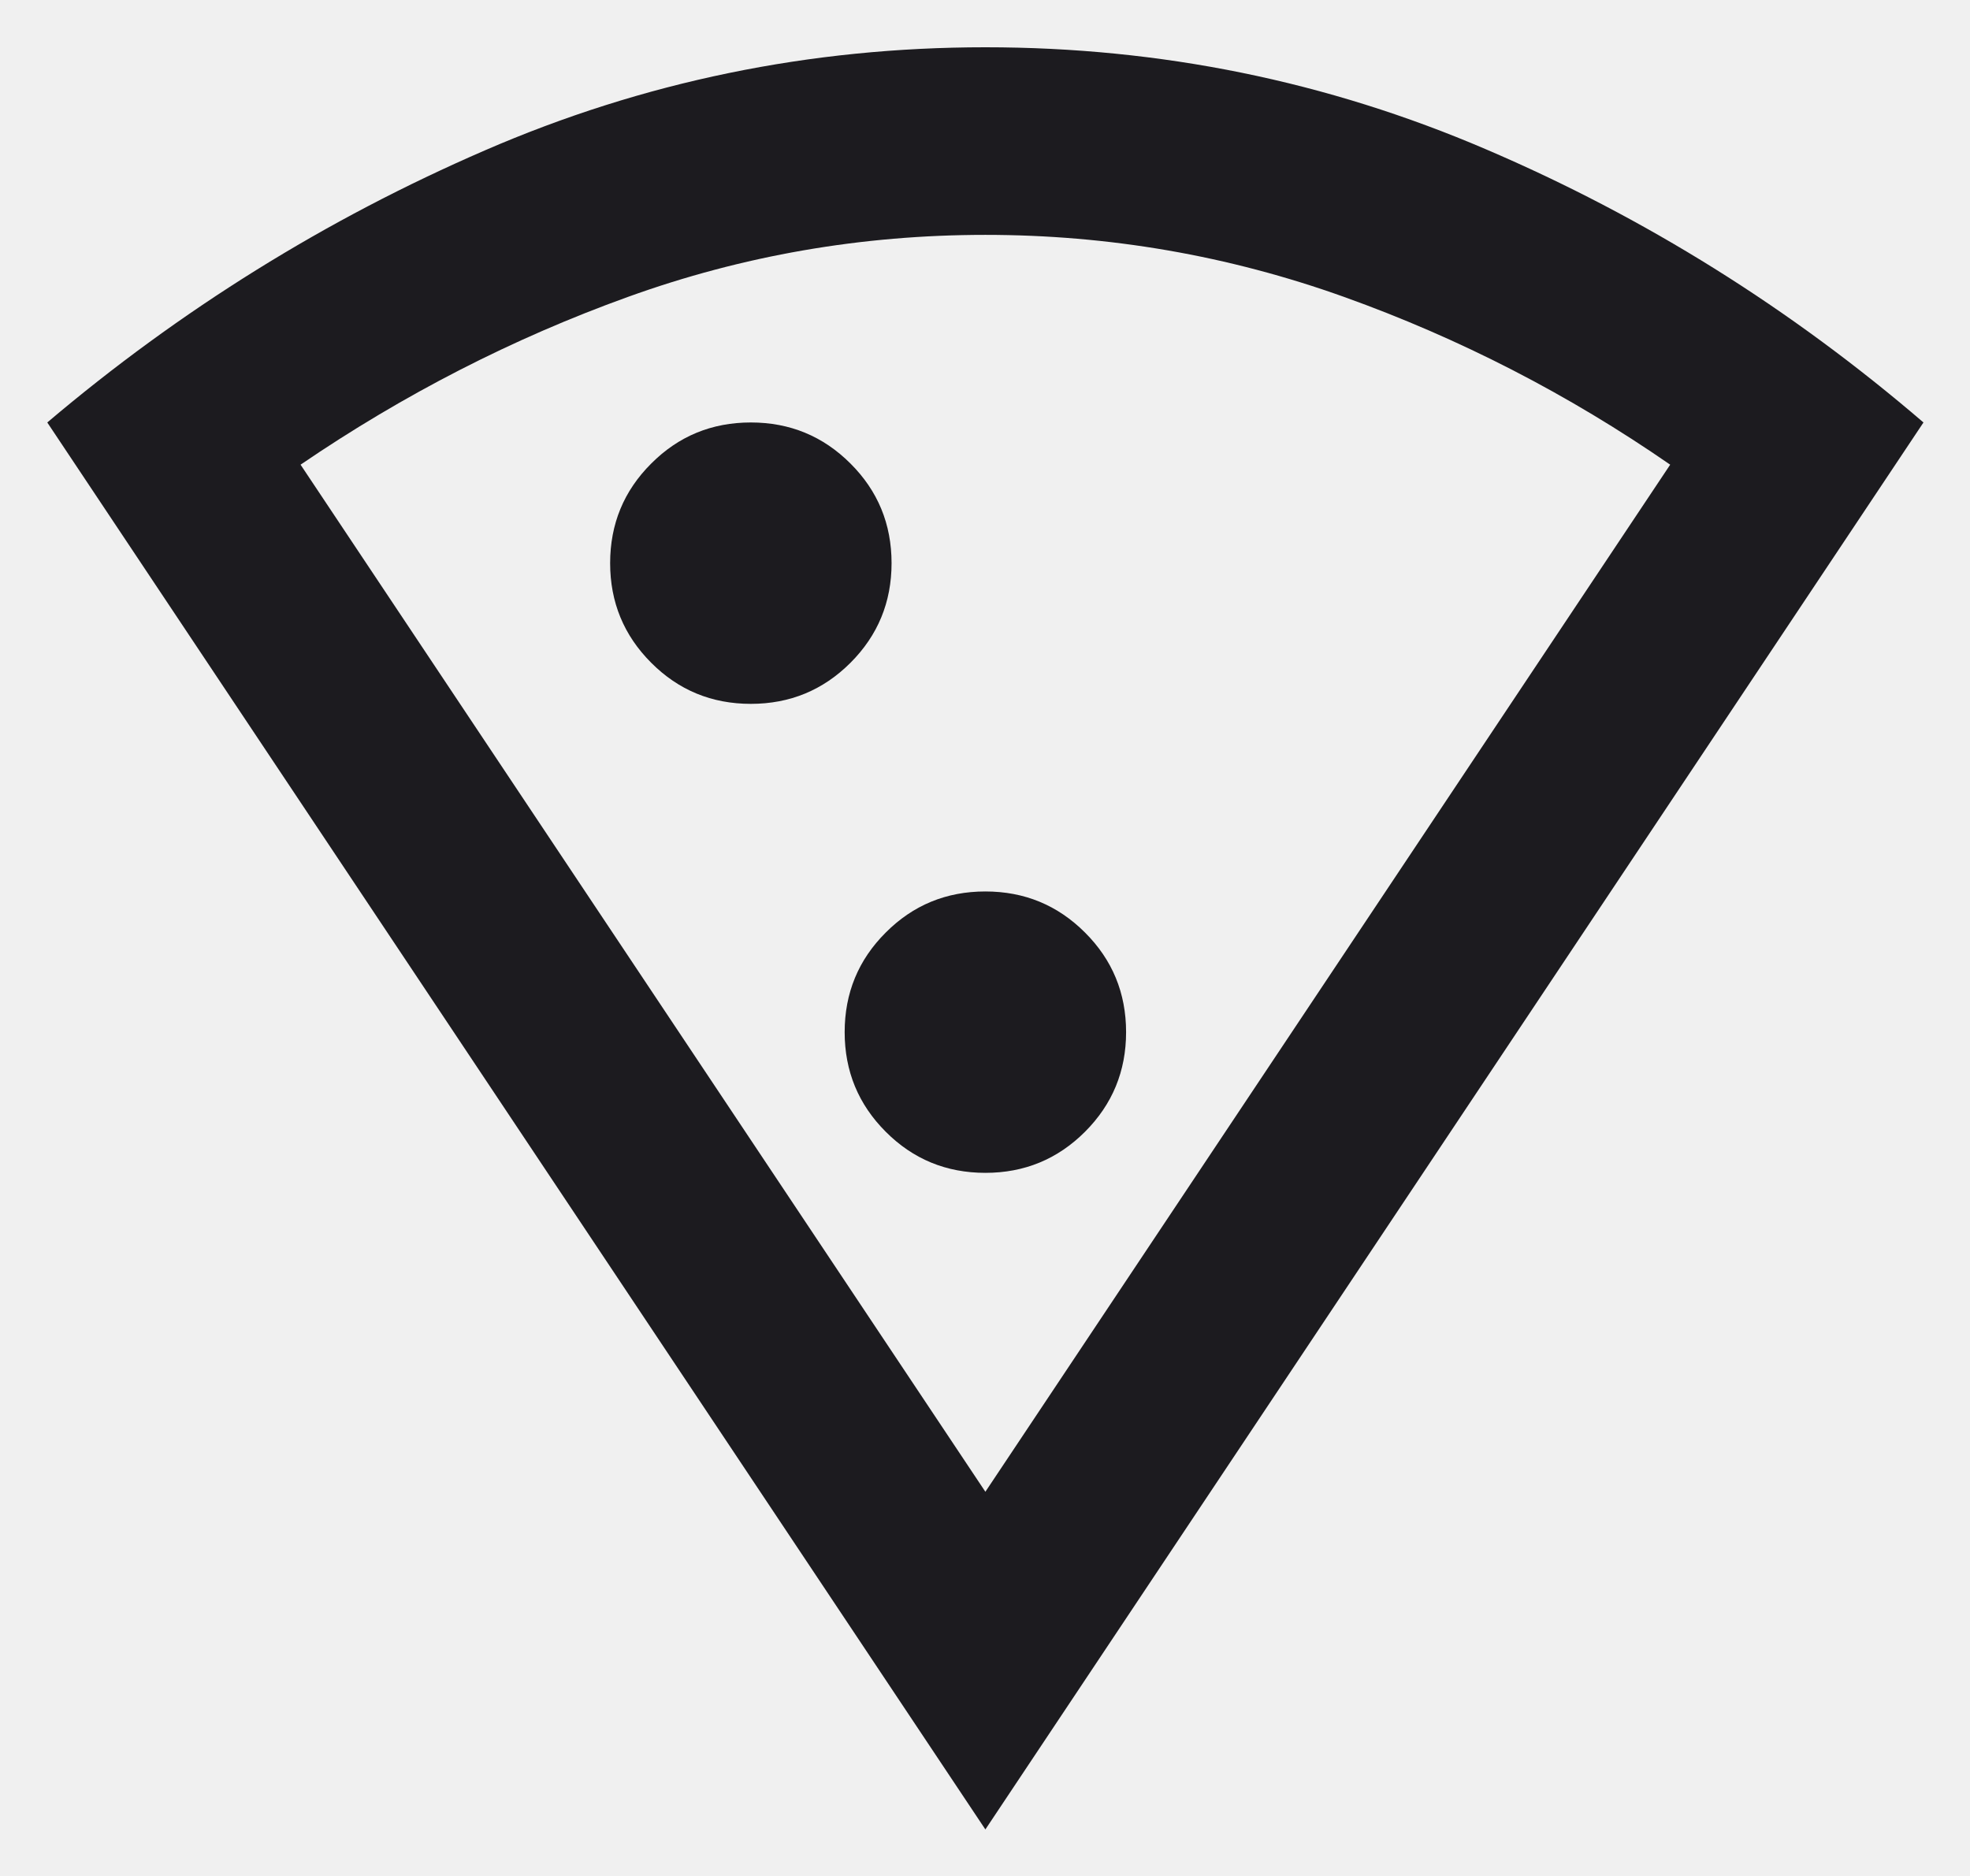
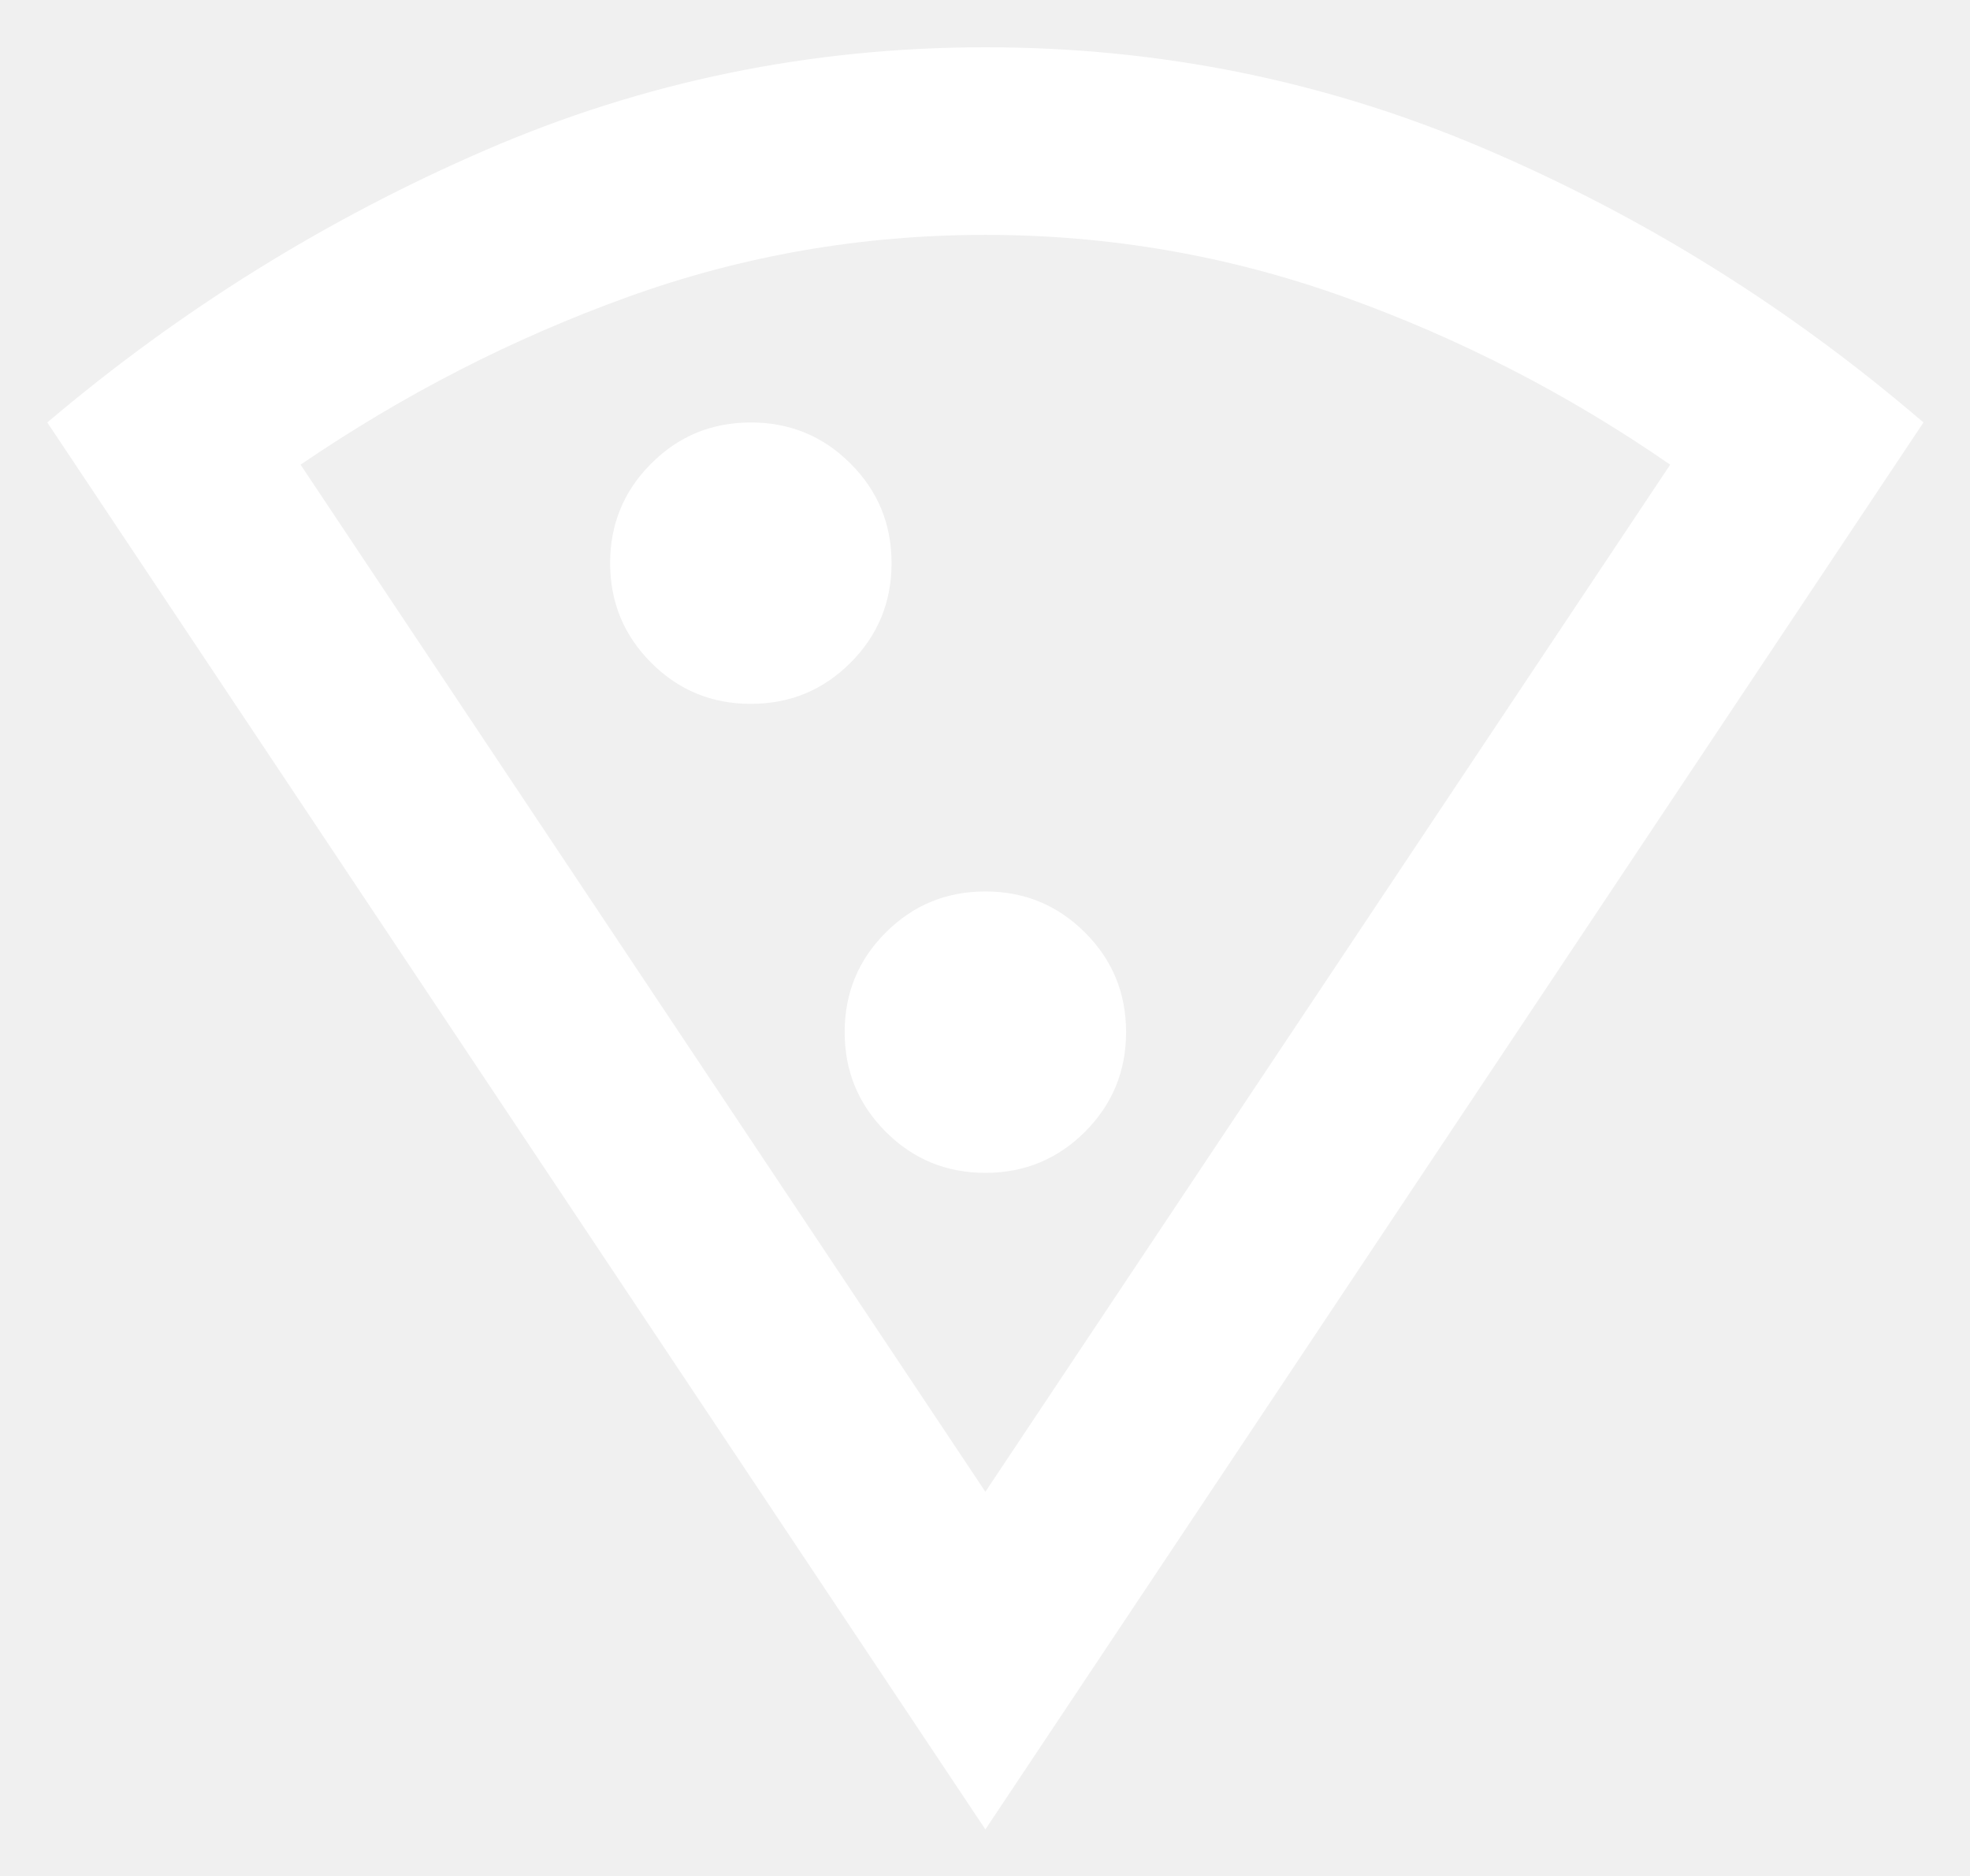
<svg xmlns="http://www.w3.org/2000/svg" width="21" height="20" viewBox="0 0 21 20" fill="none">
-   <path d="M10.504 19.504L0.504 4.504C1.92 3.304 3.475 2.337 5.167 1.604C6.858 0.87 8.637 0.504 10.504 0.504C12.37 0.504 14.149 0.866 15.841 1.592C17.533 2.316 19.087 3.287 20.504 4.504L10.504 19.504ZM10.504 15.904L17.804 4.954C16.72 4.204 15.562 3.608 14.329 3.166C13.095 2.724 11.82 2.504 10.504 2.504C9.187 2.504 7.916 2.724 6.692 3.166C5.466 3.608 4.304 4.204 3.204 4.954L10.504 15.904ZM8.004 7.504C8.42 7.504 8.774 7.358 9.066 7.066C9.358 6.774 9.504 6.42 9.504 6.004C9.504 5.587 9.358 5.233 9.066 4.942C8.774 4.65 8.42 4.504 8.004 4.504C7.587 4.504 7.233 4.65 6.942 4.942C6.65 5.233 6.504 5.587 6.504 6.004C6.504 6.42 6.65 6.774 6.942 7.066C7.233 7.358 7.587 7.504 8.004 7.504ZM10.504 12.504C10.92 12.504 11.274 12.358 11.566 12.066C11.858 11.774 12.004 11.42 12.004 11.004C12.004 10.587 11.858 10.233 11.566 9.942C11.274 9.65 10.92 9.504 10.504 9.504C10.087 9.504 9.733 9.65 9.442 9.942C9.15 10.233 9.004 10.587 9.004 11.004C9.004 11.42 9.15 11.774 9.442 12.066C9.733 12.358 10.087 12.504 10.504 12.504Z" fill="#1C1B1F" />
+   <path d="M10.504 19.504L0.504 4.504C1.92 3.304 3.475 2.337 5.167 1.604C6.858 0.87 8.637 0.504 10.504 0.504C12.37 0.504 14.149 0.866 15.841 1.592C17.533 2.316 19.087 3.287 20.504 4.504L10.504 19.504ZM10.504 15.904L17.804 4.954C16.72 4.204 15.562 3.608 14.329 3.166C13.095 2.724 11.82 2.504 10.504 2.504C9.187 2.504 7.916 2.724 6.692 3.166C5.466 3.608 4.304 4.204 3.204 4.954L10.504 15.904ZM8.004 7.504C8.42 7.504 8.774 7.358 9.066 7.066C9.358 6.774 9.504 6.42 9.504 6.004C9.504 5.587 9.358 5.233 9.066 4.942C8.774 4.65 8.42 4.504 8.004 4.504C7.587 4.504 7.233 4.65 6.942 4.942C6.65 5.233 6.504 5.587 6.504 6.004C6.504 6.42 6.65 6.774 6.942 7.066C7.233 7.358 7.587 7.504 8.004 7.504ZM10.504 12.504C10.92 12.504 11.274 12.358 11.566 12.066C11.858 11.774 12.004 11.42 12.004 11.004C12.004 10.587 11.858 10.233 11.566 9.942C11.274 9.65 10.92 9.504 10.504 9.504C10.087 9.504 9.733 9.65 9.442 9.942C9.15 10.233 9.004 10.587 9.004 11.004C9.004 11.42 9.15 11.774 9.442 12.066C9.733 12.358 10.087 12.504 10.504 12.504Z" fill="white" />
</svg>
